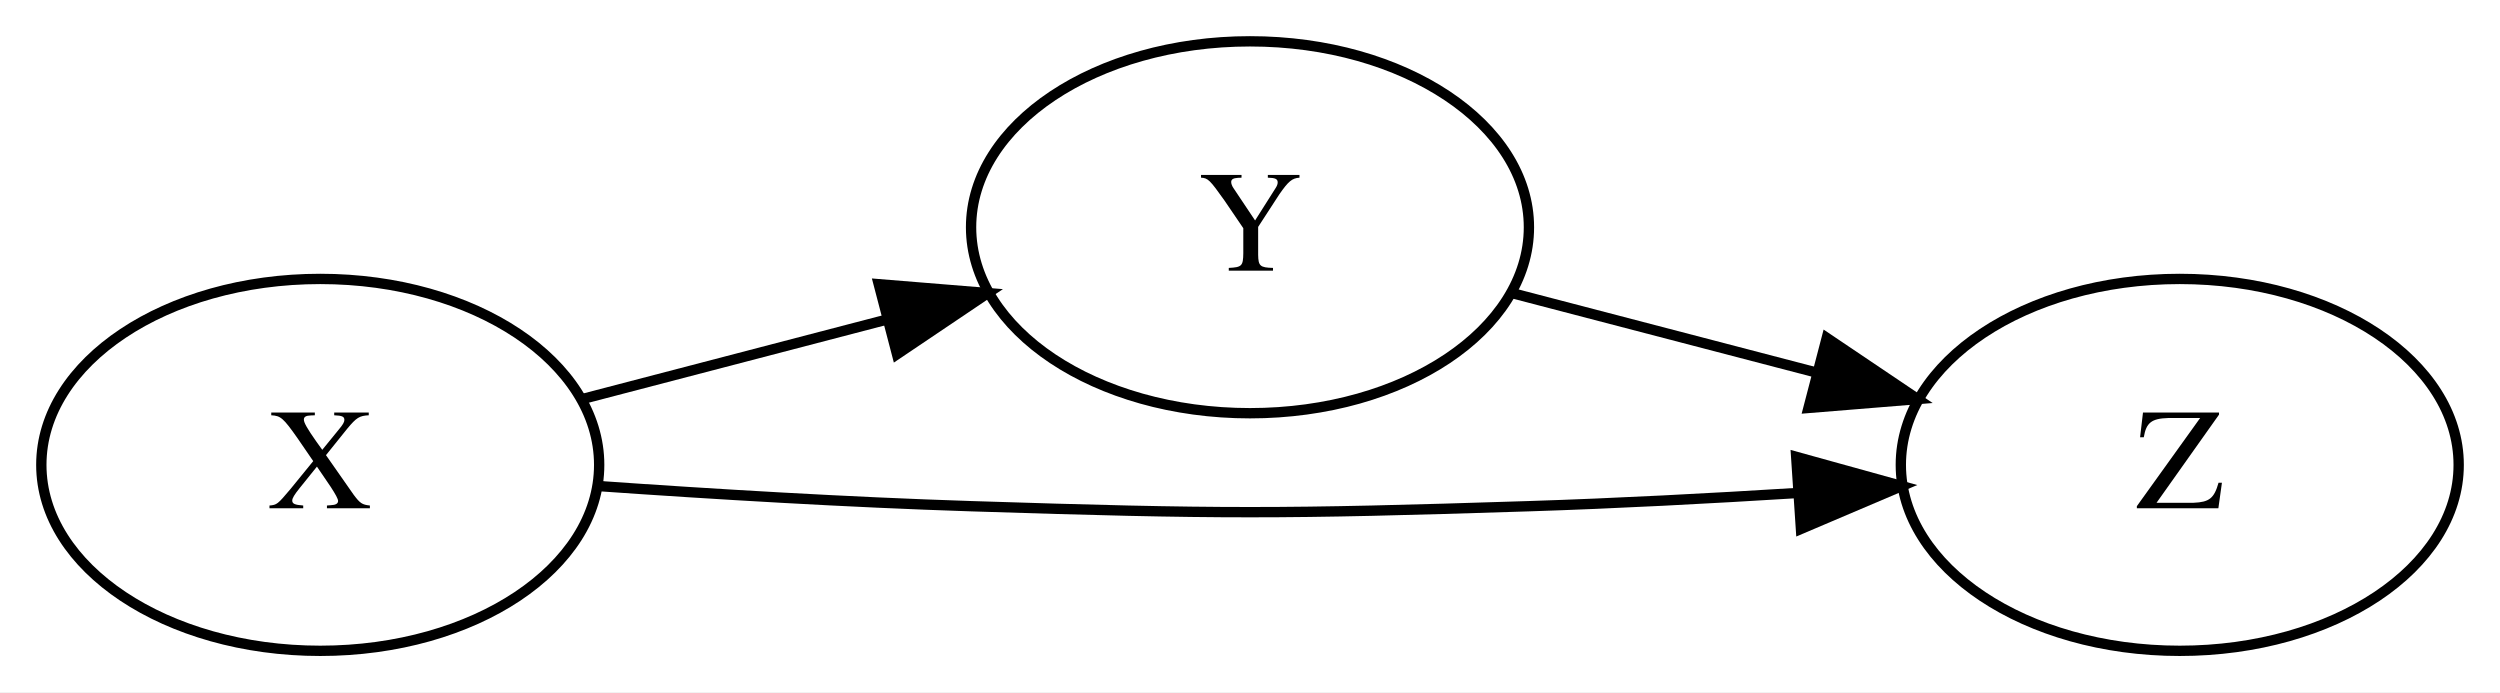
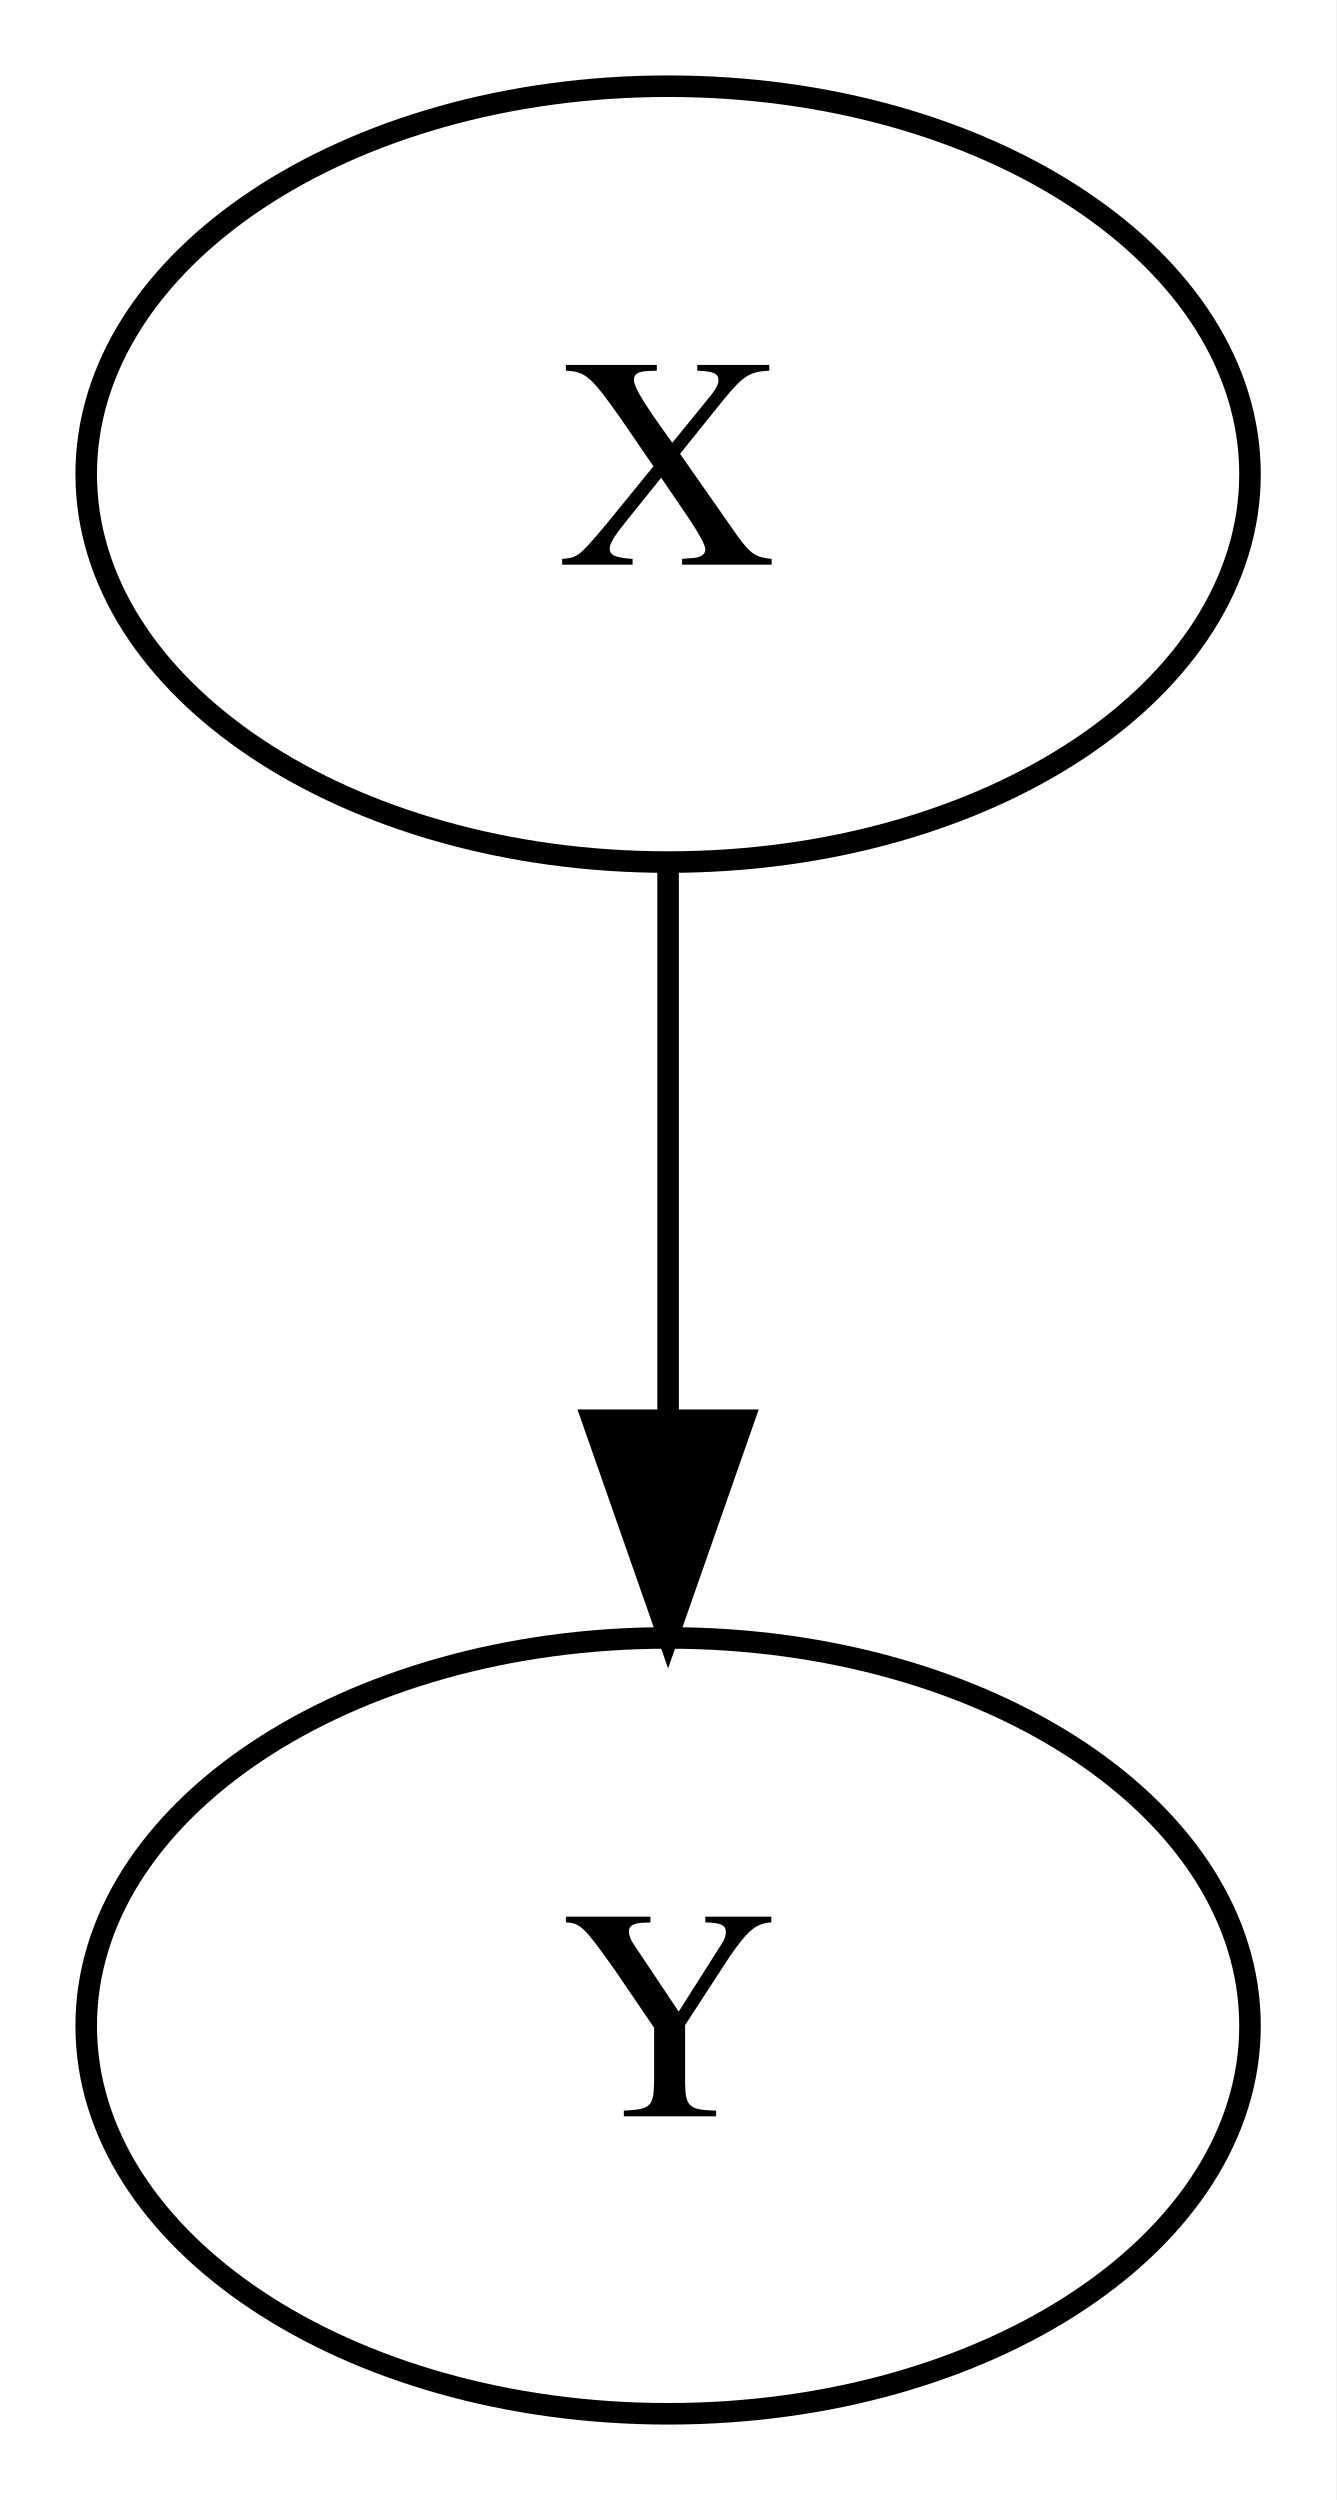
- <svg xmlns="http://www.w3.org/2000/svg" width="242pt" height="67pt" viewBox="0.00 0.00 242.00 67.00">
-   <g id="graph0" class="graph" transform="scale(1 1) rotate(0) translate(4 63)">
-     <polygon fill="white" stroke="transparent" points="-4,4 -4,-63 238,-63 238,4 -4,4" />
+ <svg xmlns="http://www.w3.org/2000/svg" width="62pt" height="116pt" viewBox="0.00 0.00 62.00 116.00">
+   <g id="graph0" class="graph" transform="scale(1 1) rotate(0) translate(4 112)">
+     <polygon fill="white" stroke="transparent" points="-4,4 -4,-112 58,-112 58,4 -4,4" />
    <g id="node1" class="node">
-       <ellipse fill="none" stroke="black" cx="27" cy="-18" rx="27" ry="18" />
-       <text text-anchor="middle" x="27" y="-13.8" font-family="Times,serif" font-size="14.00">X</text>
+       <ellipse fill="none" stroke="black" cx="27" cy="-90" rx="27" ry="18" />
+       <text text-anchor="middle" x="27" y="-85.8" font-family="Times,serif" font-size="14.00">X</text>
    </g>
    <g id="node2" class="node">
-       <ellipse fill="none" stroke="black" cx="117" cy="-41" rx="27" ry="18" />
-       <text text-anchor="middle" x="117" y="-36.8" font-family="Times,serif" font-size="14.00">Y</text>
+       <ellipse fill="none" stroke="black" cx="27" cy="-18" rx="27" ry="18" />
+       <text text-anchor="middle" x="27" y="-13.8" font-family="Times,serif" font-size="14.00">Y</text>
    </g>
    <g id="edge1" class="edge">
-       <path fill="none" stroke="black" d="M52.51,-24.41C61.57,-26.77 72.01,-29.5 81.78,-32.05" />
-       <polygon fill="black" stroke="black" points="81.06,-35.49 91.62,-34.63 82.83,-28.71 81.06,-35.49" />
-     </g>
-     <g id="node3" class="node">
-       <ellipse fill="none" stroke="black" cx="207" cy="-18" rx="27" ry="18" />
-       <text text-anchor="middle" x="207" y="-13.8" font-family="Times,serif" font-size="14.00">Z</text>
-     </g>
-     <g id="edge3" class="edge">
-       <path fill="none" stroke="black" d="M53.92,-15.95C65.03,-15.17 78.14,-14.38 90,-14 113.99,-13.23 120.01,-13.23 144,-14 152.43,-14.27 161.5,-14.75 170.02,-15.28" />
-       <polygon fill="black" stroke="black" points="169.87,-18.78 180.08,-15.95 170.33,-11.8 169.87,-18.78" />
-     </g>
-     <g id="edge2" class="edge">
-       <path fill="none" stroke="black" d="M142.51,-34.59C151.57,-32.23 162.01,-29.5 171.78,-26.95" />
-       <polygon fill="black" stroke="black" points="172.83,-30.29 181.62,-24.37 171.06,-23.51 172.83,-30.29" />
+       <path fill="none" stroke="black" d="M27,-71.7C27,-63.98 27,-54.71 27,-46.11" />
+       <polygon fill="black" stroke="black" points="30.5,-46.1 27,-36.1 23.5,-46.1 30.5,-46.1" />
    </g>
  </g>
</svg>
